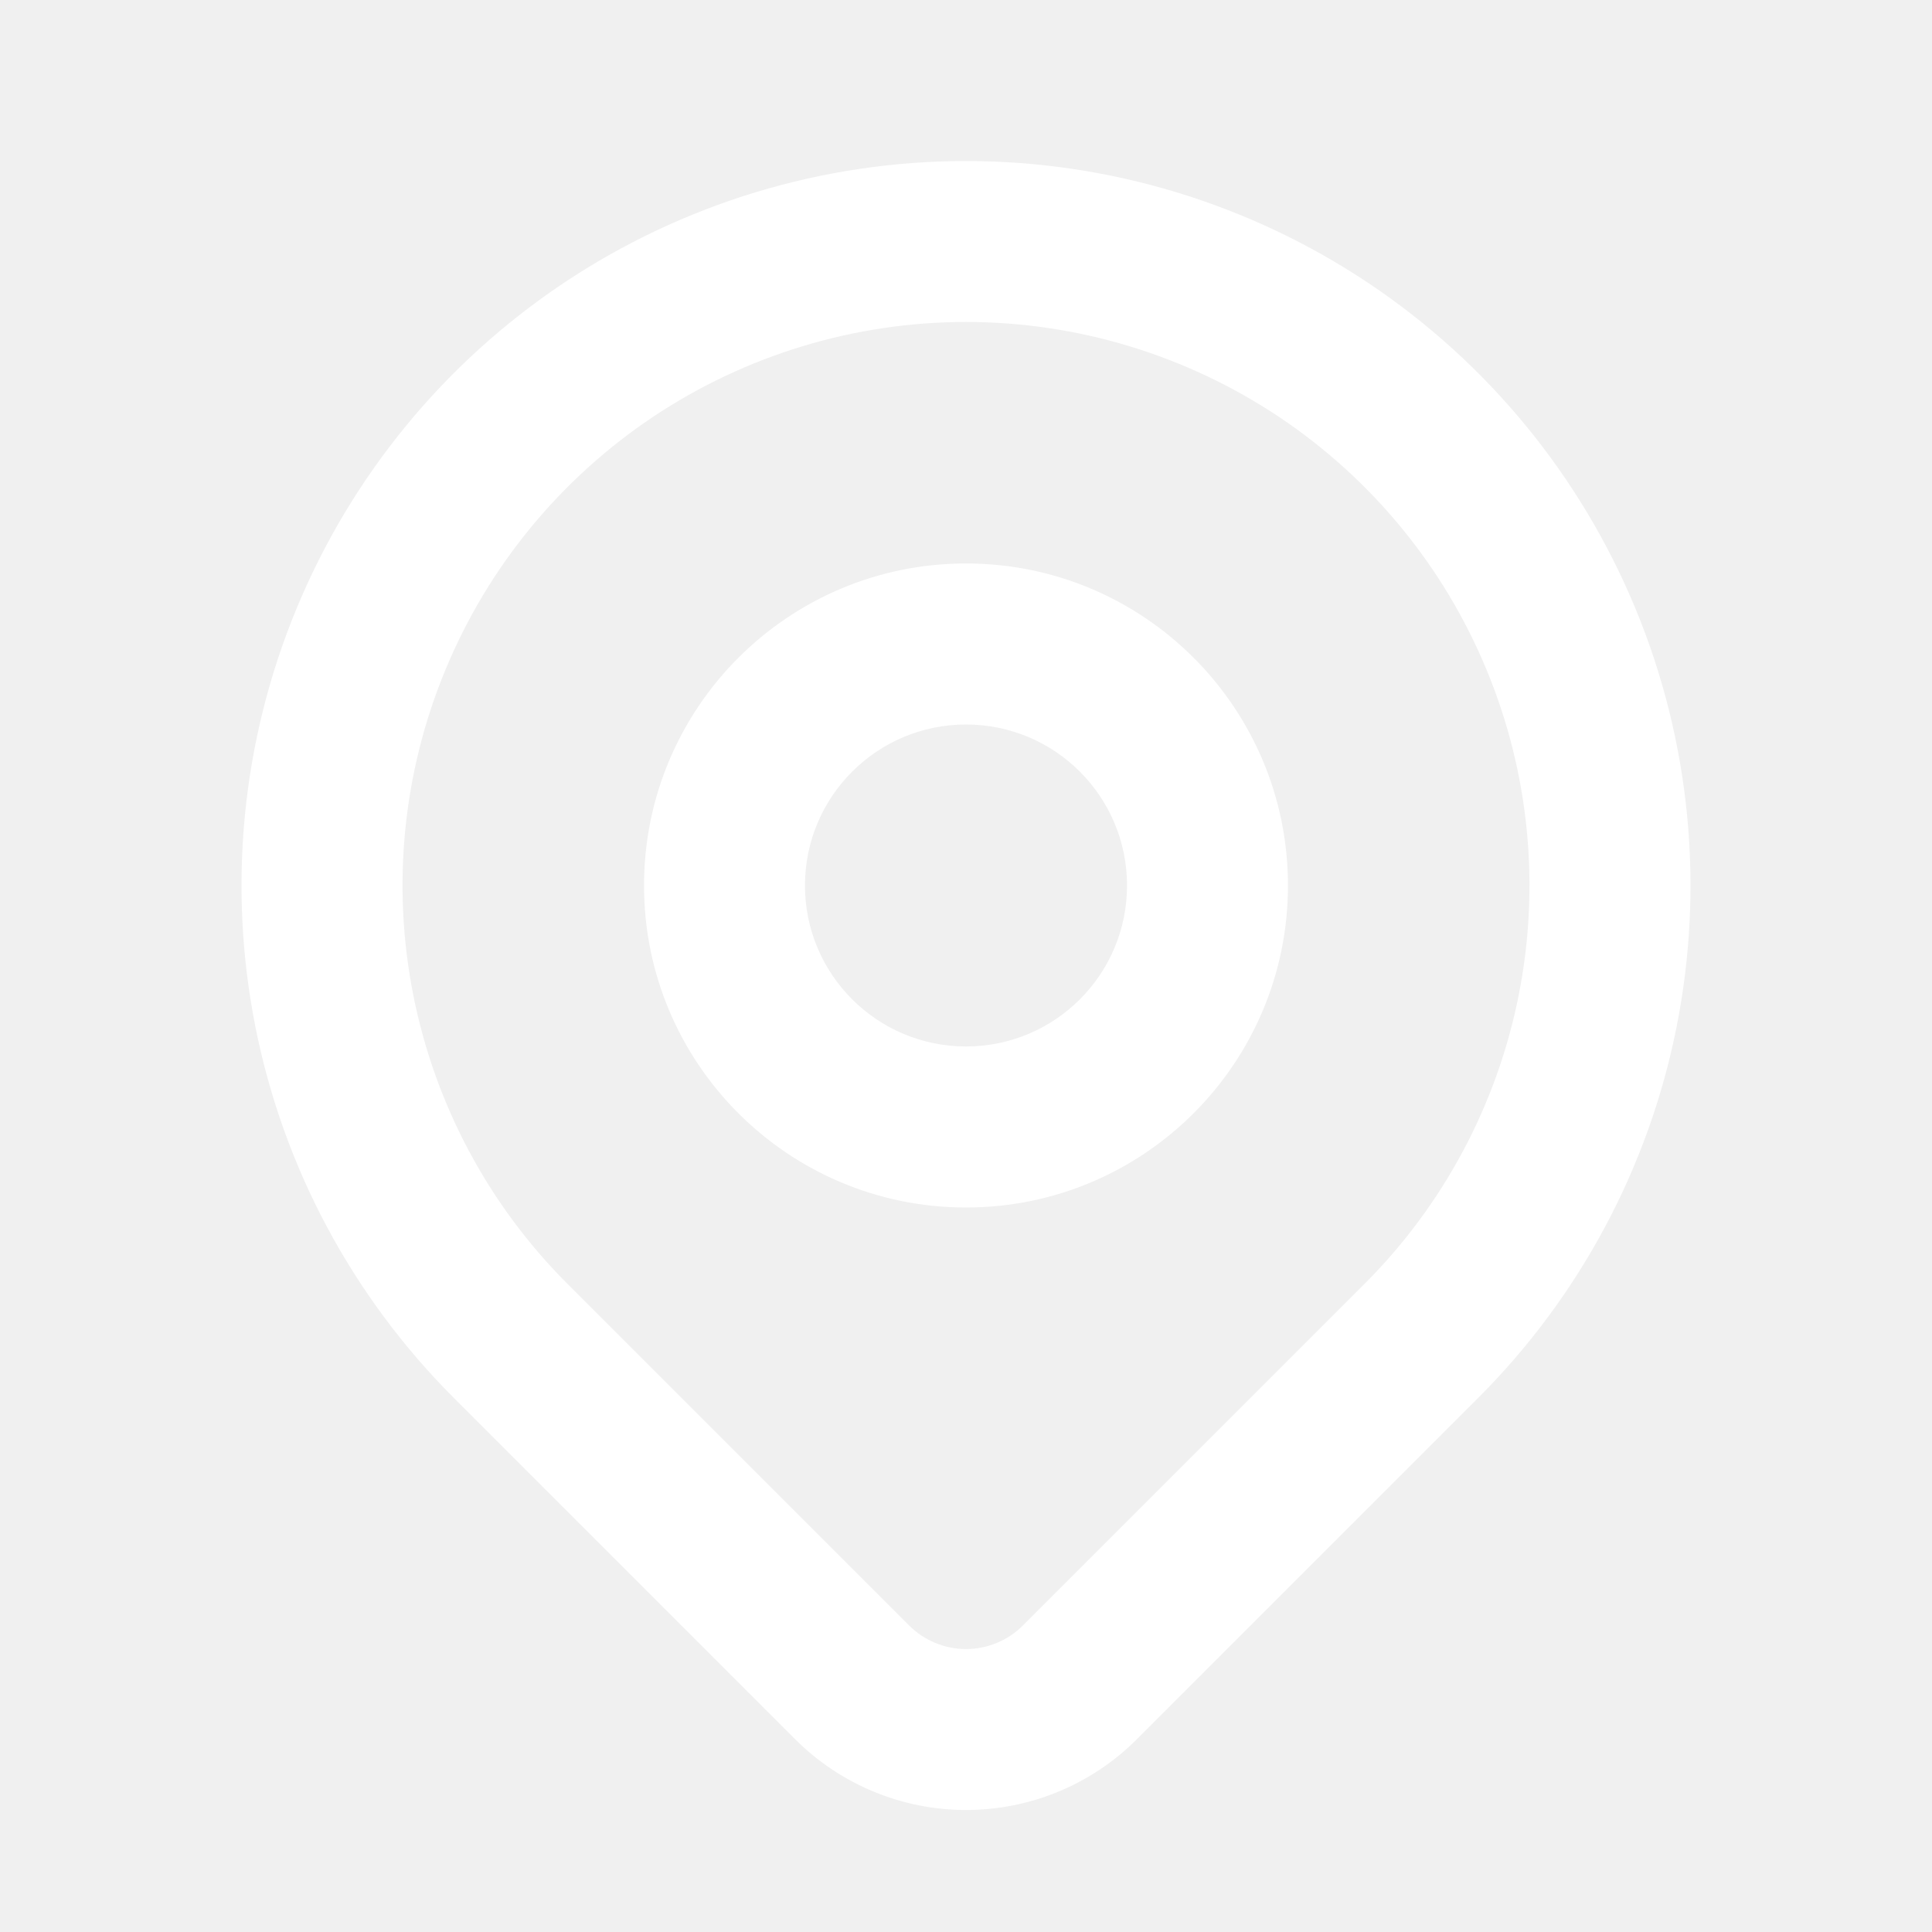
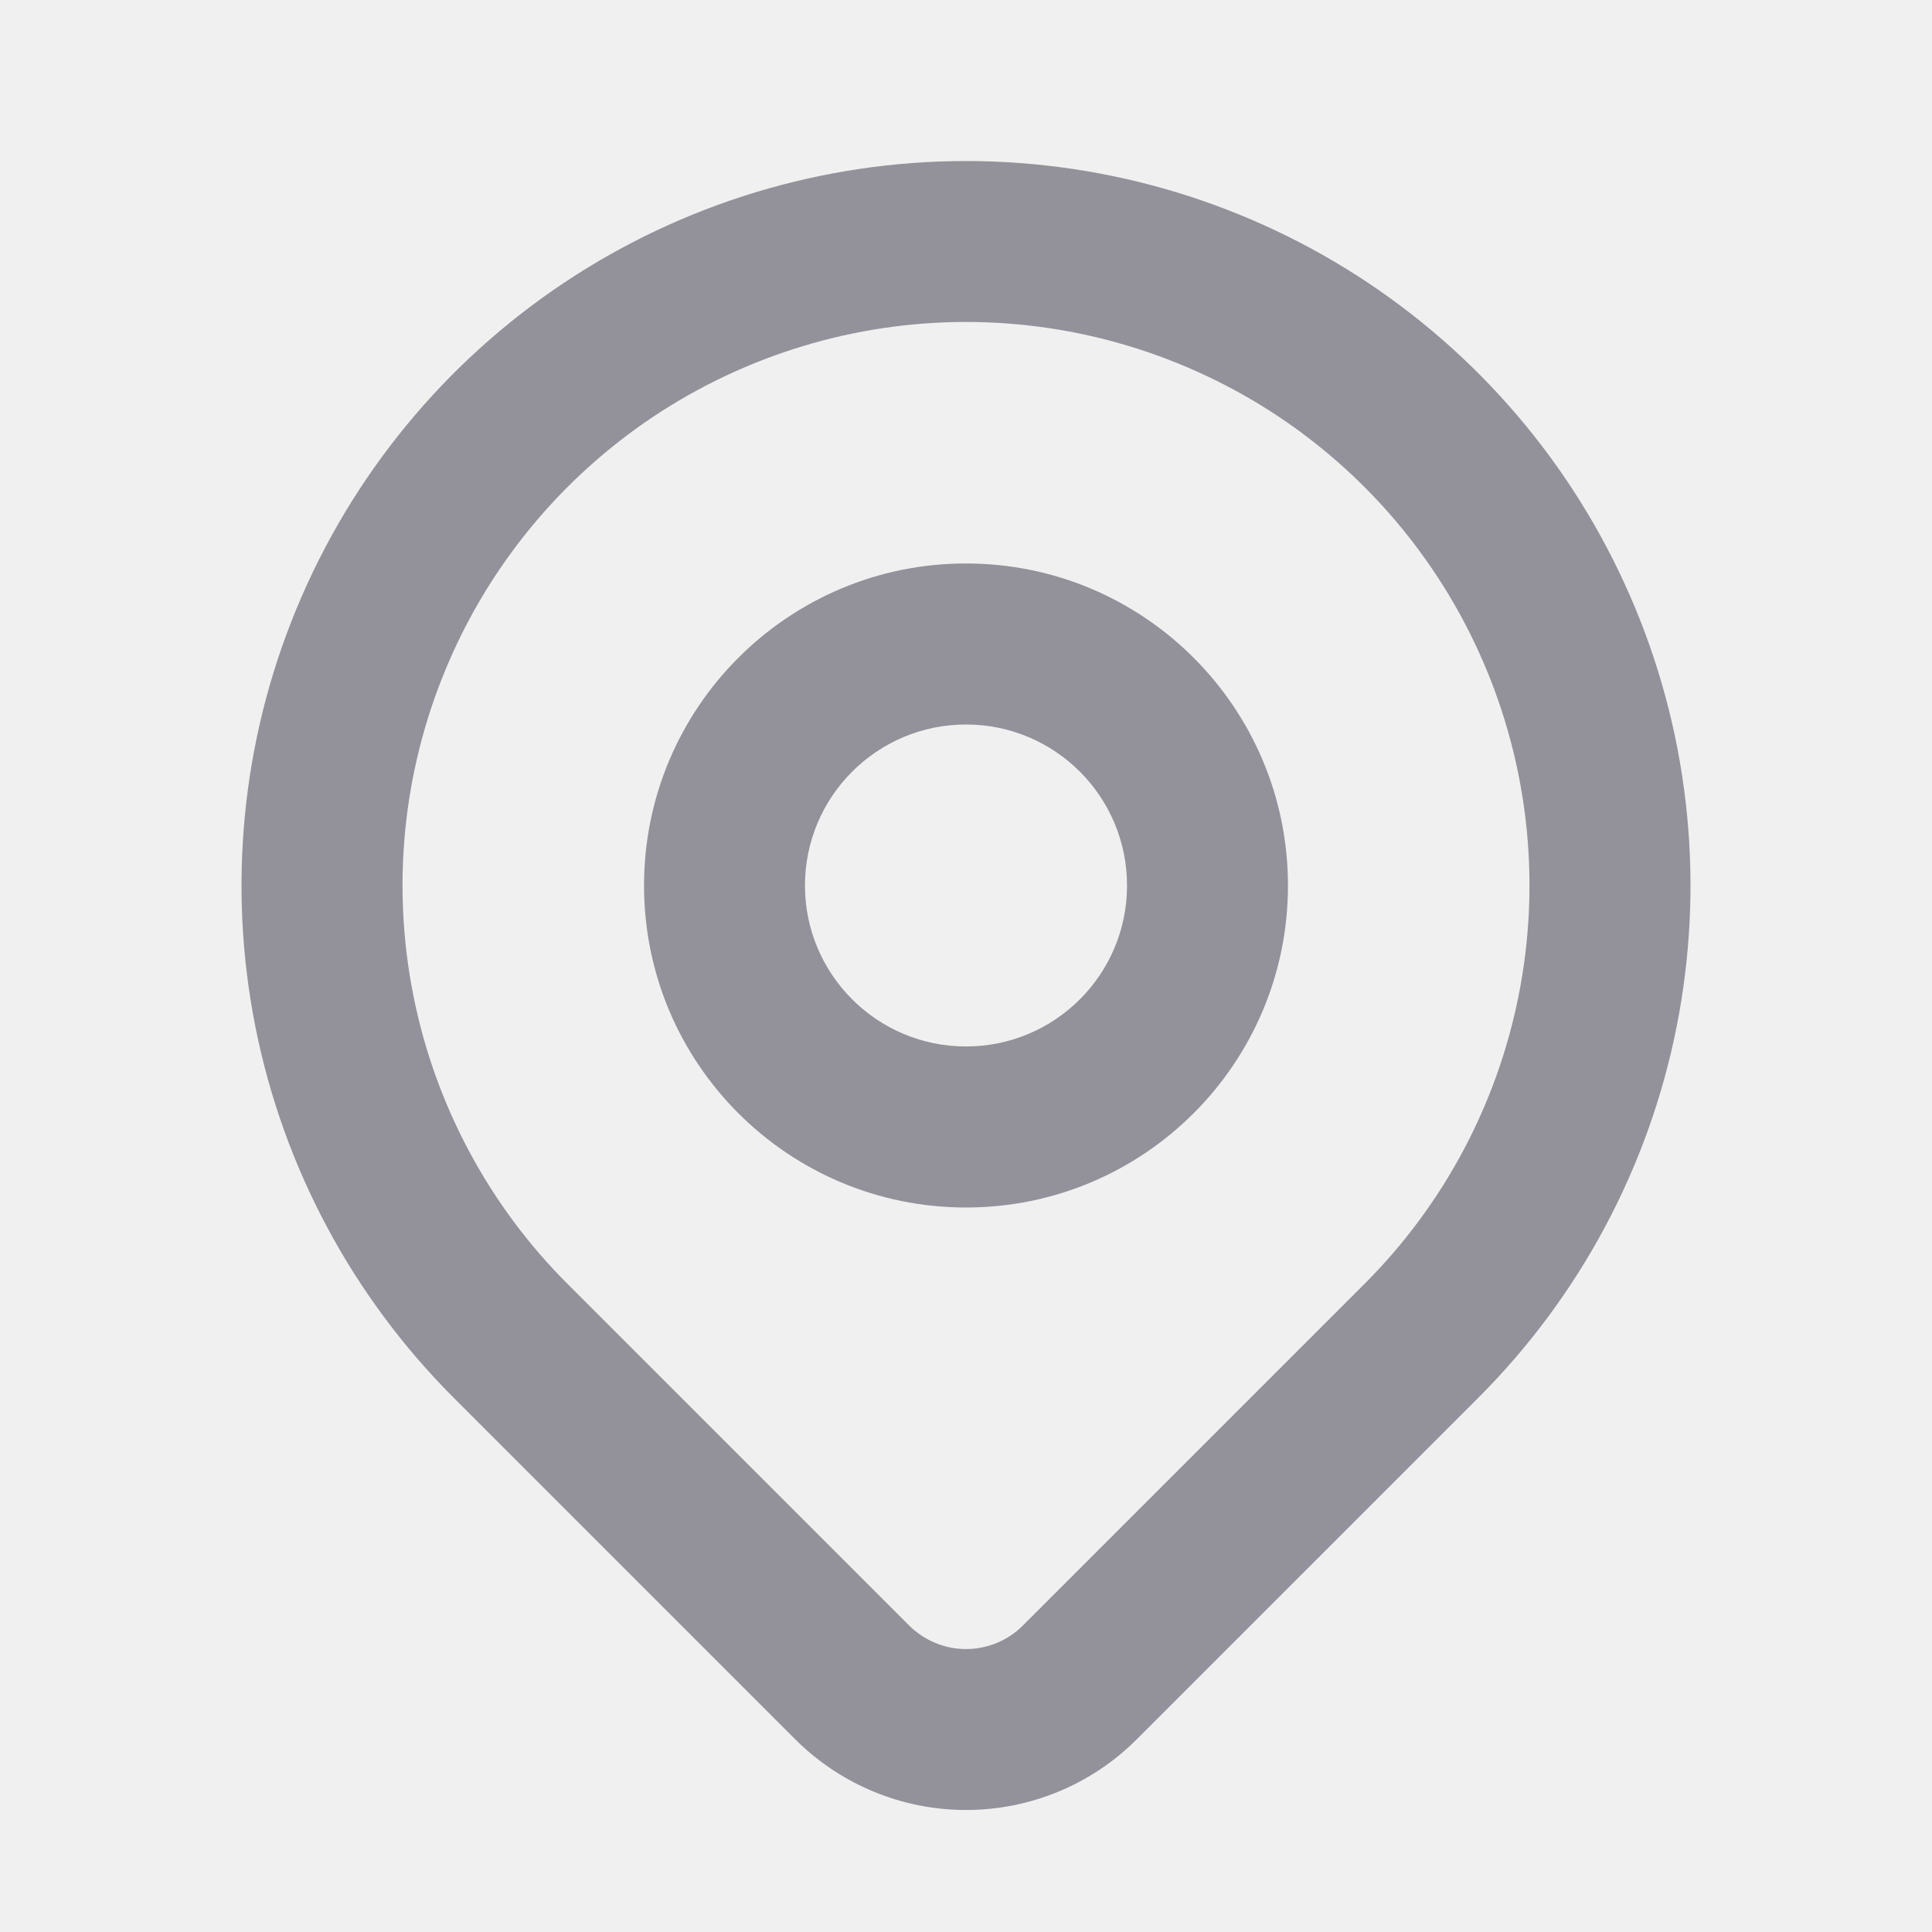
<svg xmlns="http://www.w3.org/2000/svg" width="20" height="20" viewBox="0 0 20 20" fill="none">
-   <path fill-rule="evenodd" clip-rule="evenodd" d="M10 7.5C9.08 7.5 8.333 8.246 8.333 9.167C8.333 10.087 9.08 10.833 10 10.833C10.921 10.833 11.667 10.087 11.667 9.167C11.667 8.246 10.921 7.5 10 7.5ZM6.667 9.167C6.667 7.326 8.159 5.833 10 5.833C11.841 5.833 13.333 7.326 13.333 9.167C13.333 11.008 11.841 12.5 10 12.5C8.159 12.5 6.667 11.008 6.667 9.167Z" fill="white" />
-   <path fill-rule="evenodd" clip-rule="evenodd" d="M10 3.333C8.846 3.333 7.718 3.676 6.759 4.316C5.8 4.957 5.052 5.868 4.611 6.934C4.169 8 4.054 9.173 4.279 10.305C4.504 11.436 5.059 12.476 5.875 13.291L9.411 16.827C9.568 16.983 9.78 17.071 10 17.071C10.221 17.071 10.433 16.983 10.589 16.827L14.125 13.291C14.941 12.476 15.496 11.436 15.721 10.305C15.946 9.173 15.831 8 15.389 6.934C14.948 5.868 14.2 4.957 13.241 4.316C12.281 3.676 11.154 3.333 10 3.333ZM15.303 14.47C16.352 13.421 17.067 12.085 17.356 10.63C17.645 9.175 17.497 7.667 16.929 6.297C16.361 4.926 15.4 3.755 14.167 2.931C12.933 2.107 11.483 1.667 10 1.667C8.517 1.667 7.067 2.107 5.833 2.931C4.6 3.755 3.639 4.926 3.071 6.297C2.503 7.667 2.355 9.175 2.644 10.63C2.933 12.085 3.648 13.421 4.697 14.47L8.233 18.006C8.702 18.474 9.338 18.737 10 18.737C10.663 18.737 11.299 18.474 11.767 18.006L15.303 14.47Z" fill="white" />
+   <path fill-rule="evenodd" clip-rule="evenodd" d="M10 7.5C9.08 7.5 8.333 8.246 8.333 9.167C8.333 10.087 9.08 10.833 10 10.833C10.921 10.833 11.667 10.087 11.667 9.167C11.667 8.246 10.921 7.5 10 7.5ZM6.667 9.167C6.667 7.326 8.159 5.833 10 5.833C11.841 5.833 13.333 7.326 13.333 9.167C13.333 11.008 11.841 12.5 10 12.5C8.159 12.5 6.667 11.008 6.667 9.167Z" fill="#93919a" />
+   <path fill-rule="evenodd" clip-rule="evenodd" d="M10 3.333C8.846 3.333 7.718 3.676 6.759 4.316C5.8 4.957 5.052 5.868 4.611 6.934C4.169 8 4.054 9.173 4.279 10.305C4.504 11.436 5.059 12.476 5.875 13.291L9.411 16.827C9.568 16.983 9.78 17.071 10 17.071C10.221 17.071 10.433 16.983 10.589 16.827L14.125 13.291C14.941 12.476 15.496 11.436 15.721 10.305C15.946 9.173 15.831 8 15.389 6.934C14.948 5.868 14.2 4.957 13.241 4.316C12.281 3.676 11.154 3.333 10 3.333ZM15.303 14.47C16.352 13.421 17.067 12.085 17.356 10.63C17.645 9.175 17.497 7.667 16.929 6.297C16.361 4.926 15.4 3.755 14.167 2.931C12.933 2.107 11.483 1.667 10 1.667C8.517 1.667 7.067 2.107 5.833 2.931C4.6 3.755 3.639 4.926 3.071 6.297C2.503 7.667 2.355 9.175 2.644 10.63C2.933 12.085 3.648 13.421 4.697 14.47L8.233 18.006C8.702 18.474 9.338 18.737 10 18.737C10.663 18.737 11.299 18.474 11.767 18.006L15.303 14.47Z" fill="#93919a" />
</svg>
